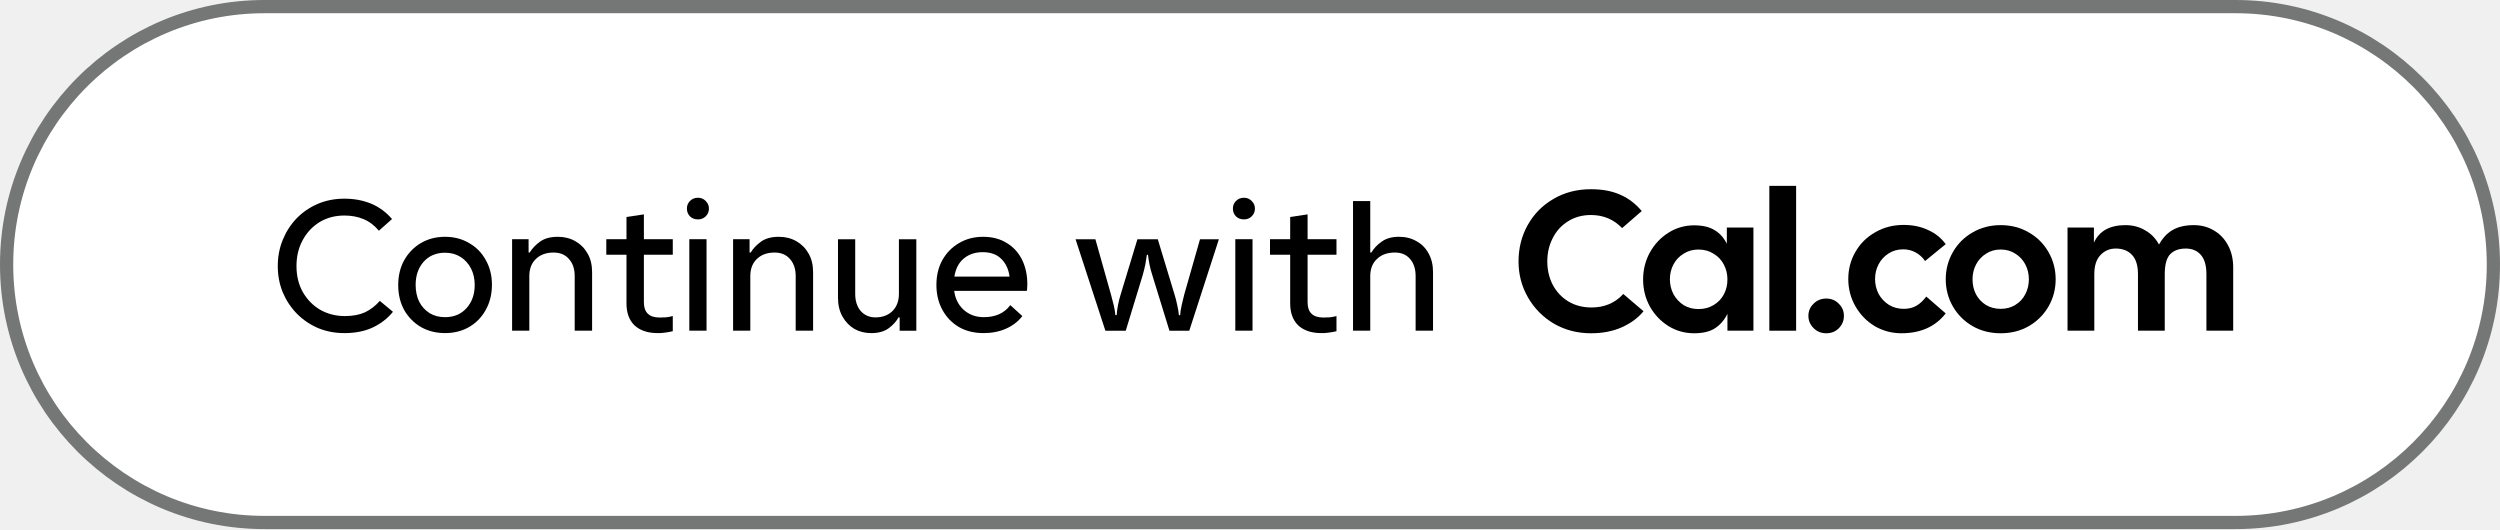
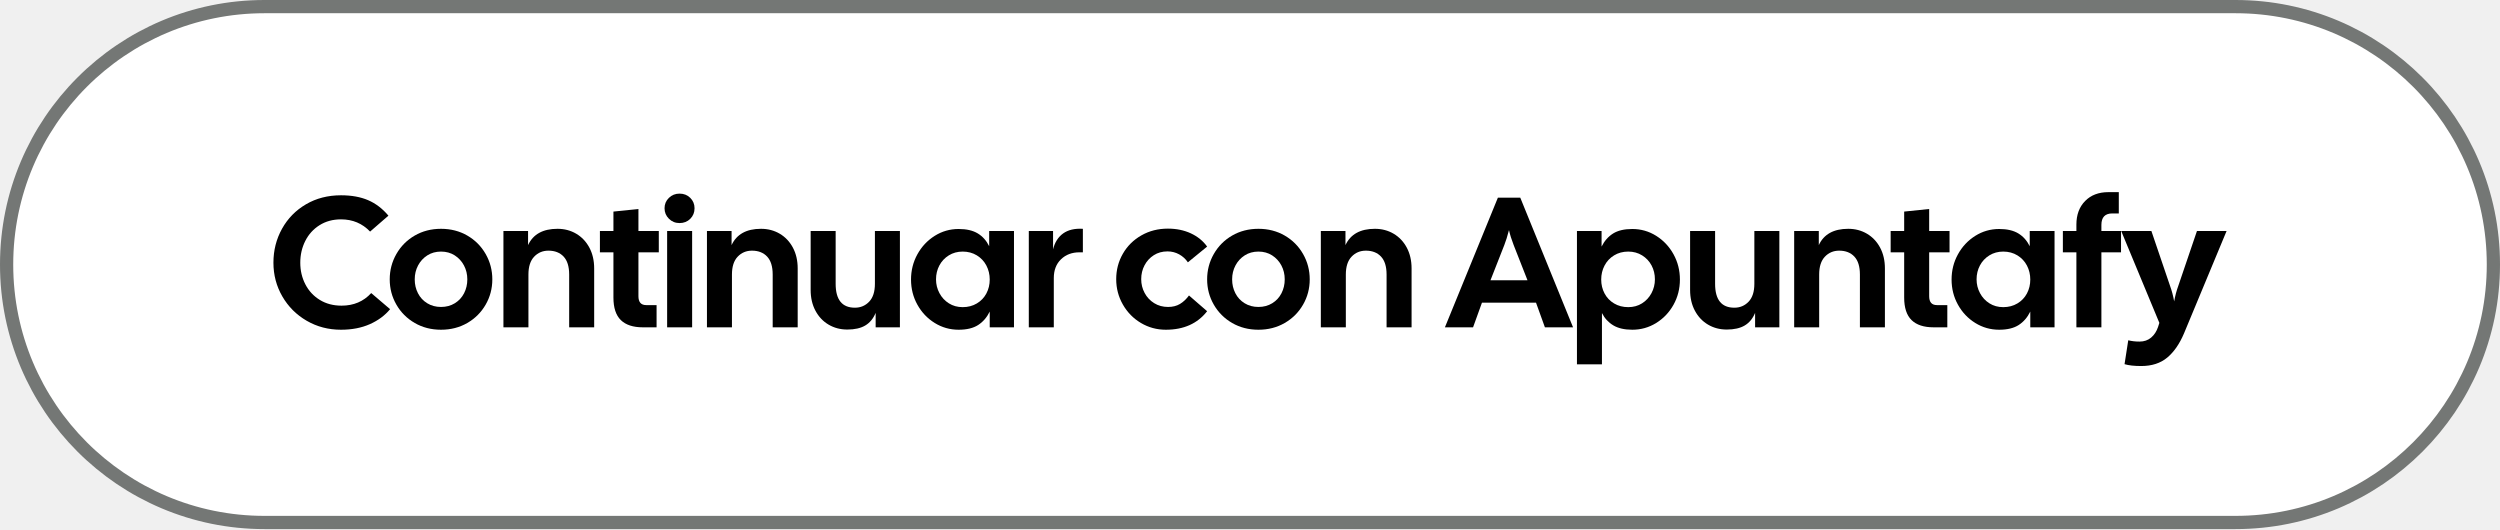
- <svg xmlns="http://www.w3.org/2000/svg" width="189" height="40" viewBox="0 0 189 40" fill="none">
-   <path d="M169 0.5H20C9.23 0.5 0.5 9.23 0.5 20C0.5 30.77 9.23 39.5 20 39.5H169C179.77 39.5 188.5 30.77 188.5 20C188.5 9.23 179.77 0.5 169 0.5Z" fill="white" />
-   <path d="M169 0.5H20C9.23 0.5 0.5 9.23 0.5 20C0.5 30.77 9.23 39.5 20 39.5H169C179.77 39.5 188.5 30.77 188.5 20C188.5 9.23 179.77 0.5 169 0.5Z" stroke="#747775" />
-   <path d="M102.289 24.999V15.199H103.591V19.091H103.675C103.862 18.774 104.123 18.499 104.459 18.265C104.795 18.023 105.229 17.901 105.761 17.901C106.265 17.901 106.708 18.013 107.091 18.237C107.483 18.452 107.786 18.76 108.001 19.161C108.225 19.563 108.337 20.029 108.337 20.561V24.999H107.021V20.869C107.021 20.328 106.881 19.899 106.601 19.581C106.33 19.255 105.948 19.091 105.453 19.091C104.884 19.091 104.431 19.255 104.095 19.581C103.759 19.899 103.591 20.328 103.591 20.869V24.999H102.289Z" fill="black" />
-   <path d="M99.792 25.181C99.082 25.162 98.527 24.962 98.126 24.579C97.734 24.187 97.538 23.641 97.538 22.941V19.259H96.012V18.083H97.538V16.403L98.854 16.207V18.083H101.038V19.259H98.854V22.857C98.854 23.622 99.25 24.005 100.044 24.005C100.202 24.005 100.361 24 100.52 23.991C100.688 23.972 100.86 23.94 101.038 23.893V25.041C100.786 25.097 100.571 25.134 100.394 25.153C100.216 25.181 100.016 25.19 99.792 25.181Z" fill="black" />
-   <path d="M94.047 16.587C93.795 16.587 93.59 16.508 93.431 16.349C93.282 16.191 93.207 15.995 93.207 15.761C93.207 15.547 93.282 15.36 93.431 15.201C93.59 15.033 93.795 14.949 94.047 14.949C94.28 14.949 94.476 15.033 94.635 15.201C94.794 15.36 94.873 15.547 94.873 15.761C94.873 15.995 94.794 16.191 94.635 16.349C94.476 16.508 94.28 16.587 94.047 16.587ZM93.389 25.001V18.085H94.691V25.001H93.389Z" fill="black" />
-   <path d="M83.567 25.002L81.312 18.086H82.811L83.987 22.258C84.061 22.519 84.131 22.79 84.197 23.07C84.262 23.35 84.304 23.602 84.323 23.826H84.421C84.43 23.611 84.463 23.359 84.519 23.07C84.575 22.781 84.644 22.505 84.728 22.244L85.989 18.086H87.528L88.788 22.244C88.873 22.505 88.942 22.781 88.999 23.07C89.064 23.359 89.106 23.611 89.124 23.826H89.222C89.232 23.611 89.269 23.359 89.335 23.07C89.4 22.781 89.465 22.51 89.531 22.258L90.721 18.086H92.148L89.909 25.002H88.41L87.123 20.83C87.02 20.513 86.945 20.228 86.898 19.976C86.852 19.724 86.814 19.486 86.787 19.262H86.703C86.674 19.486 86.637 19.724 86.591 19.976C86.544 20.219 86.474 20.503 86.38 20.83L85.106 25.002H83.567Z" fill="black" />
-   <path d="M74.363 25.182C73.644 25.182 73.019 25.028 72.487 24.72C71.955 24.403 71.54 23.969 71.241 23.418C70.942 22.868 70.793 22.242 70.793 21.542C70.793 20.833 70.942 20.208 71.241 19.666C71.549 19.116 71.969 18.686 72.501 18.378C73.033 18.061 73.64 17.902 74.321 17.902C75.012 17.902 75.604 18.056 76.099 18.364C76.603 18.663 76.99 19.083 77.261 19.624C77.532 20.166 77.667 20.791 77.667 21.5C77.667 21.584 77.662 21.673 77.653 21.766C77.653 21.86 77.644 21.934 77.625 21.99H72.137C72.212 22.578 72.454 23.059 72.865 23.432C73.276 23.796 73.78 23.978 74.377 23.978C75.264 23.978 75.931 23.675 76.379 23.068L77.289 23.894C76.972 24.305 76.561 24.622 76.057 24.846C75.553 25.07 74.988 25.182 74.363 25.182ZM74.293 19.064C73.724 19.064 73.248 19.223 72.865 19.54C72.482 19.858 72.244 20.315 72.151 20.912H76.323C76.248 20.352 76.038 19.904 75.693 19.568C75.357 19.232 74.89 19.064 74.293 19.064Z" fill="black" />
-   <path d="M65.872 25.184C65.396 25.184 64.966 25.077 64.584 24.862C64.21 24.638 63.912 24.325 63.688 23.924C63.464 23.523 63.352 23.051 63.352 22.51V18.086H64.654V22.216C64.654 22.757 64.794 23.191 65.074 23.518C65.363 23.835 65.732 23.994 66.18 23.994C66.712 23.994 67.141 23.835 67.468 23.518C67.794 23.191 67.958 22.757 67.958 22.216V18.086H69.274V25.002H68.014V23.994H67.93C67.752 24.311 67.496 24.591 67.16 24.834C66.824 25.067 66.394 25.184 65.872 25.184Z" fill="black" />
-   <path d="M55.422 25V18.084H56.668V19.092H56.752C56.938 18.784 57.2 18.509 57.536 18.266C57.872 18.024 58.32 17.902 58.88 17.902C59.374 17.902 59.818 18.014 60.21 18.238C60.602 18.462 60.91 18.775 61.134 19.176C61.358 19.568 61.47 20.035 61.47 20.576V25H60.154V20.87C60.154 20.329 60.009 19.9 59.72 19.582C59.44 19.256 59.053 19.092 58.558 19.092C57.998 19.092 57.55 19.256 57.214 19.582C56.887 19.9 56.724 20.329 56.724 20.87V25H55.422Z" fill="black" />
-   <path d="M52.77 16.587C52.518 16.587 52.312 16.508 52.154 16.349C52.004 16.191 51.93 15.995 51.93 15.761C51.93 15.547 52.004 15.36 52.154 15.201C52.312 15.033 52.518 14.949 52.77 14.949C53.003 14.949 53.199 15.033 53.358 15.201C53.516 15.36 53.596 15.547 53.596 15.761C53.596 15.995 53.516 16.191 53.358 16.349C53.199 16.508 53.003 16.587 52.77 16.587ZM52.112 25.001V18.085H53.414V25.001H52.112Z" fill="black" />
-   <path d="M49.616 25.181C48.907 25.162 48.351 24.962 47.95 24.579C47.558 24.187 47.362 23.641 47.362 22.941V19.259H45.836V18.083H47.362V16.403L48.678 16.207V18.083H50.862V19.259H48.678V22.857C48.678 23.622 49.075 24.005 49.868 24.005C50.027 24.005 50.185 24 50.344 23.991C50.512 23.972 50.685 23.94 50.862 23.893V25.041C50.61 25.097 50.395 25.134 50.218 25.153C50.041 25.181 49.84 25.19 49.616 25.181Z" fill="black" />
-   <path d="M38.715 25V18.084H39.961V19.092H40.045C40.231 18.784 40.493 18.509 40.829 18.266C41.165 18.024 41.613 17.902 42.173 17.902C42.667 17.902 43.111 18.014 43.503 18.238C43.895 18.462 44.203 18.775 44.427 19.176C44.651 19.568 44.763 20.035 44.763 20.576V25H43.447V20.87C43.447 20.329 43.302 19.9 43.013 19.582C42.733 19.256 42.346 19.092 41.851 19.092C41.291 19.092 40.843 19.256 40.507 19.582C40.18 19.9 40.017 20.329 40.017 20.87V25H38.715Z" fill="black" />
-   <path d="M33.648 25.182C32.966 25.182 32.355 25.028 31.814 24.72C31.282 24.403 30.861 23.974 30.553 23.432C30.255 22.882 30.105 22.256 30.105 21.556C30.105 20.847 30.255 20.222 30.553 19.68C30.861 19.13 31.282 18.696 31.814 18.378C32.355 18.061 32.966 17.902 33.648 17.902C34.329 17.902 34.935 18.061 35.468 18.378C36.009 18.686 36.429 19.116 36.727 19.666C37.035 20.208 37.19 20.828 37.19 21.528C37.19 22.238 37.035 22.868 36.727 23.418C36.429 23.969 36.009 24.403 35.468 24.72C34.935 25.028 34.329 25.182 33.648 25.182ZM33.648 23.978C34.319 23.978 34.861 23.75 35.272 23.292C35.682 22.835 35.888 22.252 35.888 21.542C35.888 21.076 35.794 20.66 35.608 20.296C35.421 19.932 35.16 19.643 34.824 19.428C34.487 19.214 34.096 19.106 33.648 19.106C32.975 19.106 32.434 19.335 32.023 19.792C31.622 20.25 31.422 20.833 31.422 21.542C31.422 22.009 31.51 22.429 31.688 22.802C31.874 23.166 32.136 23.456 32.471 23.67C32.807 23.876 33.2 23.978 33.648 23.978Z" fill="black" />
-   <path d="M26.04 25.183C25.331 25.183 24.668 25.058 24.052 24.805C23.445 24.544 22.913 24.185 22.456 23.727C21.999 23.261 21.639 22.72 21.378 22.104C21.126 21.488 21 20.825 21 20.116C21 19.406 21.126 18.744 21.378 18.128C21.63 17.512 21.98 16.97 22.428 16.503C22.885 16.037 23.417 15.673 24.024 15.412C24.64 15.15 25.312 15.02 26.04 15.02C26.777 15.02 27.449 15.146 28.056 15.398C28.663 15.649 29.19 16.037 29.638 16.559L28.644 17.442C28.299 17.031 27.907 16.737 27.468 16.559C27.039 16.382 26.563 16.294 26.04 16.294C25.331 16.294 24.701 16.462 24.15 16.797C23.609 17.134 23.184 17.591 22.876 18.169C22.568 18.739 22.414 19.387 22.414 20.116C22.414 20.853 22.573 21.506 22.89 22.076C23.217 22.645 23.655 23.093 24.206 23.419C24.766 23.737 25.391 23.895 26.082 23.895C26.661 23.895 27.16 23.802 27.58 23.616C28 23.419 28.378 23.13 28.714 22.747L29.708 23.573C29.297 24.078 28.784 24.474 28.168 24.764C27.561 25.044 26.852 25.183 26.04 25.183Z" fill="black" />
-   <path d="M156.305 17.2H158.3V18.34C158.71 17.459 159.505 17.02 160.685 17.02C161.235 17.02 161.73 17.149 162.17 17.41C162.62 17.66 162.97 18.02 163.22 18.489C163.49 18 163.83 17.634 164.24 17.395C164.66 17.145 165.2 17.02 165.86 17.02C166.42 17.02 166.925 17.154 167.375 17.424C167.825 17.684 168.18 18.059 168.44 18.549C168.7 19.029 168.83 19.59 168.83 20.23V25H166.805V20.724C166.805 20.075 166.665 19.59 166.385 19.27C166.105 18.95 165.725 18.79 165.245 18.79C164.735 18.79 164.34 18.934 164.06 19.224C163.79 19.515 163.655 20.015 163.655 20.724V25H161.63V20.724C161.63 20.075 161.48 19.59 161.18 19.27C160.88 18.95 160.47 18.79 159.95 18.79C159.49 18.79 159.105 18.954 158.795 19.285C158.485 19.605 158.33 20.084 158.33 20.724V25H156.305V17.2Z" fill="black" />
-   <path d="M151.253 25.195C150.463 25.195 149.753 25.015 149.123 24.654C148.493 24.285 147.998 23.79 147.638 23.169C147.278 22.54 147.098 21.855 147.098 21.114C147.098 20.375 147.278 19.689 147.638 19.059C147.998 18.43 148.493 17.934 149.123 17.575C149.753 17.204 150.463 17.02 151.253 17.02C152.043 17.02 152.753 17.204 153.383 17.575C154.013 17.934 154.508 18.43 154.868 19.059C155.228 19.689 155.408 20.375 155.408 21.114C155.408 21.855 155.228 22.54 154.868 23.169C154.508 23.79 154.013 24.285 153.383 24.654C152.753 25.015 152.043 25.195 151.253 25.195ZM149.123 21.114C149.123 21.524 149.208 21.899 149.378 22.239C149.558 22.579 149.808 22.849 150.128 23.049C150.458 23.25 150.833 23.349 151.253 23.349C151.673 23.349 152.043 23.25 152.363 23.049C152.693 22.849 152.943 22.579 153.113 22.239C153.293 21.899 153.383 21.524 153.383 21.114C153.383 20.704 153.293 20.329 153.113 19.989C152.933 19.649 152.683 19.38 152.363 19.18C152.043 18.97 151.673 18.864 151.253 18.864C150.833 18.864 150.463 18.97 150.143 19.18C149.823 19.38 149.573 19.649 149.393 19.989C149.213 20.329 149.123 20.704 149.123 21.114Z" fill="black" />
-   <path d="M143.75 25.194C143.02 25.194 142.345 25.014 141.725 24.654C141.115 24.284 140.63 23.784 140.27 23.154C139.91 22.524 139.73 21.839 139.73 21.099C139.73 20.349 139.91 19.664 140.27 19.044C140.63 18.414 141.13 17.919 141.77 17.559C142.41 17.189 143.125 17.004 143.915 17.004C144.605 17.004 145.225 17.134 145.775 17.394C146.325 17.644 146.765 17.999 147.095 18.459L145.535 19.734C145.355 19.464 145.12 19.249 144.83 19.089C144.54 18.929 144.225 18.849 143.885 18.849C143.465 18.849 143.095 18.954 142.775 19.164C142.455 19.364 142.205 19.634 142.025 19.974C141.845 20.314 141.755 20.689 141.755 21.099C141.755 21.499 141.845 21.874 142.025 22.224C142.215 22.564 142.475 22.839 142.805 23.049C143.135 23.249 143.51 23.349 143.93 23.349C144.3 23.349 144.62 23.269 144.89 23.109C145.16 22.949 145.405 22.719 145.625 22.419L147.095 23.694C146.315 24.694 145.2 25.194 143.75 25.194Z" fill="black" />
-   <path d="M138.065 25.195C137.685 25.195 137.365 25.065 137.105 24.805C136.845 24.545 136.715 24.235 136.715 23.875C136.715 23.515 136.845 23.21 137.105 22.96C137.365 22.7 137.685 22.57 138.065 22.57C138.445 22.57 138.76 22.7 139.01 22.96C139.27 23.21 139.4 23.515 139.4 23.875C139.4 24.245 139.27 24.56 139.01 24.82C138.76 25.07 138.445 25.195 138.065 25.195Z" fill="black" />
-   <path d="M133.762 14.051H135.787V25.001H133.762V14.051Z" fill="black" />
-   <path d="M128.074 25.195C127.374 25.195 126.729 25.015 126.139 24.655C125.549 24.285 125.079 23.79 124.729 23.17C124.389 22.55 124.219 21.87 124.219 21.13C124.219 20.39 124.389 19.71 124.729 19.09C125.079 18.46 125.549 17.96 126.139 17.59C126.729 17.22 127.374 17.035 128.074 17.035C128.714 17.035 129.229 17.155 129.619 17.395C130.019 17.635 130.329 17.98 130.549 18.43V17.2H132.559V25H130.594V23.725C130.364 24.195 130.049 24.56 129.649 24.82C129.259 25.07 128.734 25.195 128.074 25.195ZM126.244 21.115C126.244 21.515 126.334 21.89 126.514 22.24C126.704 22.58 126.959 22.855 127.279 23.065C127.609 23.265 127.984 23.365 128.404 23.365C128.834 23.365 129.214 23.265 129.544 23.065C129.884 22.865 130.144 22.595 130.324 22.255C130.504 21.915 130.594 21.54 130.594 21.13C130.594 20.72 130.504 20.345 130.324 20.005C130.144 19.655 129.884 19.38 129.544 19.18C129.214 18.97 128.834 18.865 128.404 18.865C127.984 18.865 127.609 18.97 127.279 19.18C126.949 19.38 126.694 19.65 126.514 19.99C126.334 20.33 126.244 20.705 126.244 21.115Z" fill="black" />
-   <path d="M120.276 25.195C119.256 25.195 118.326 24.955 117.486 24.475C116.656 23.985 116.001 23.325 115.521 22.495C115.041 21.665 114.801 20.755 114.801 19.765C114.801 18.765 115.031 17.85 115.491 17.02C115.961 16.18 116.611 15.52 117.441 15.04C118.271 14.55 119.216 14.305 120.276 14.305C121.126 14.305 121.856 14.44 122.466 14.71C123.086 14.97 123.636 15.385 124.116 15.955L122.631 17.245C122.001 16.585 121.216 16.255 120.276 16.255C119.616 16.255 119.036 16.415 118.536 16.735C118.036 17.045 117.651 17.47 117.381 18.01C117.111 18.54 116.976 19.125 116.976 19.765C116.976 20.405 117.111 20.99 117.381 21.52C117.661 22.05 118.051 22.47 118.551 22.78C119.061 23.09 119.651 23.245 120.321 23.245C121.301 23.245 122.101 22.905 122.721 22.225L124.251 23.53C123.831 24.04 123.281 24.445 122.601 24.745C121.931 25.045 121.156 25.195 120.276 25.195Z" fill="black" />
+ <svg xmlns="http://www.w3.org/2000/svg" width="100%" height="100%" viewBox="0 0 189 40" version="1.1" xml:space="preserve" style="fill-rule:evenodd;clip-rule:evenodd;">
+   <path d="M169,0.5L20,0.5C9.23,0.5 0.5,9.23 0.5,20C0.5,30.77 9.23,39.5 20,39.5L169,39.5C179.77,39.5 188.5,30.77 188.5,20C188.5,9.23 179.77,0.5 169,0.5Z" style="fill:white;fill-rule:nonzero;" />
+   <path d="M169,0.5L20,0.5C9.23,0.5 0.5,9.23 0.5,20C0.5,30.77 9.23,39.5 20,39.5L169,39.5C179.77,39.5 188.5,30.77 188.5,20C188.5,9.23 179.77,0.5 169,0.5Z" style="fill:none;fill-rule:nonzero;stroke:rgb(116,119,117);stroke-width:1px;" />
+   <g transform="matrix(1,0,0,1,-4.900689,7.815701)">
+     <path d="M30.682,17.112C29.73,17.112 28.864,16.886 28.085,16.433C27.305,15.981 26.692,15.367 26.244,14.592C25.796,13.818 25.572,12.968 25.572,12.044C25.572,11.111 25.789,10.255 26.223,9.475C26.657,8.696 27.261,8.08 28.036,7.627C28.81,7.175 29.692,6.948 30.682,6.948C31.475,6.948 32.159,7.072 32.733,7.319C33.307,7.567 33.818,7.956 34.266,8.488L32.88,9.692C32.292,9.076 31.559,8.768 30.682,8.768C30.066,8.768 29.524,8.915 29.058,9.209C28.591,9.503 28.232,9.9 27.98,10.399C27.728,10.899 27.602,11.447 27.602,12.044C27.602,12.642 27.73,13.188 27.987,13.682C28.243,14.177 28.607,14.569 29.079,14.858C29.55,15.148 30.098,15.292 30.724,15.292C31.638,15.292 32.385,14.975 32.964,14.34L34.392,15.558C34,16.034 33.489,16.412 32.859,16.692C32.229,16.972 31.503,17.112 30.682,17.112Z" style="fill-rule:nonzero;" />
+     <path d="M38.242,17.112C37.504,17.112 36.842,16.942 36.254,16.601C35.666,16.261 35.204,15.799 34.868,15.215C34.532,14.632 34.364,13.995 34.364,13.304C34.364,12.614 34.532,11.974 34.868,11.386C35.204,10.798 35.666,10.334 36.254,9.993C36.842,9.653 37.504,9.482 38.242,9.482C38.979,9.482 39.642,9.653 40.23,9.993C40.818,10.334 41.28,10.798 41.616,11.386C41.952,11.974 42.12,12.614 42.12,13.304C42.12,13.995 41.952,14.632 41.616,15.215C41.28,15.799 40.818,16.261 40.23,16.601C39.642,16.942 38.979,17.112 38.242,17.112ZM36.254,13.304C36.254,13.687 36.335,14.037 36.499,14.354C36.662,14.672 36.895,14.924 37.199,15.11C37.502,15.297 37.85,15.39 38.242,15.39C38.634,15.39 38.981,15.297 39.285,15.11C39.588,14.924 39.821,14.672 39.985,14.354C40.148,14.037 40.23,13.687 40.23,13.304C40.23,12.922 40.146,12.572 39.978,12.254C39.81,11.937 39.576,11.683 39.278,11.491C38.979,11.3 38.634,11.204 38.242,11.204C37.85,11.204 37.504,11.3 37.206,11.491C36.907,11.683 36.674,11.937 36.506,12.254C36.338,12.572 36.254,12.922 36.254,13.304Z" style="fill-rule:nonzero;" />
+     <path d="M42.96,9.65L44.822,9.65L44.822,10.714C45.204,9.893 45.946,9.482 47.048,9.482C47.57,9.482 48.042,9.606 48.462,9.853C48.882,10.101 49.213,10.451 49.456,10.903C49.698,11.356 49.82,11.881 49.82,12.478L49.82,16.93L47.93,16.93L47.93,12.94C47.93,12.334 47.79,11.881 47.51,11.582C47.23,11.284 46.847,11.134 46.362,11.134C45.932,11.134 45.573,11.286 45.284,11.589C44.994,11.893 44.85,12.343 44.85,12.94L44.85,16.93L42.96,16.93L42.96,9.65Z" style="fill-rule:nonzero;" />
+     <path d="M53.502,16.93C52.764,16.93 52.209,16.748 51.836,16.384C51.462,16.02 51.276,15.451 51.276,14.676L51.276,11.26L50.254,11.26L50.254,9.65L51.276,9.65L51.276,8.18L53.166,7.984L53.166,9.65L54.706,9.65L54.706,11.26L53.166,11.26L53.166,14.578C53.166,15.026 53.362,15.25 53.754,15.25L54.538,15.25L54.538,16.93L53.502,16.93Z" style="fill-rule:nonzero;" />
+     <path d="M55.336,9.65L57.226,9.65L57.226,16.93L55.336,16.93L55.336,9.65ZM55.14,7.928C55.14,7.62 55.249,7.359 55.469,7.144C55.688,6.93 55.956,6.822 56.274,6.822C56.6,6.822 56.871,6.93 57.086,7.144C57.3,7.359 57.408,7.62 57.408,7.928C57.408,8.246 57.3,8.512 57.086,8.726C56.871,8.941 56.6,9.048 56.274,9.048C55.956,9.048 55.688,8.939 55.469,8.719C55.249,8.5 55.14,8.236 55.14,7.928Z" style="fill-rule:nonzero;" />
+     <path d="M58.346,9.65L60.208,9.65L60.208,10.714C60.59,9.893 61.332,9.482 62.434,9.482C62.956,9.482 63.428,9.606 63.848,9.853C64.268,10.101 64.599,10.451 64.842,10.903C65.084,11.356 65.206,11.881 65.206,12.478L65.206,16.93L63.316,16.93L63.316,12.94C63.316,12.334 63.176,11.881 62.896,11.582C62.616,11.284 62.233,11.134 61.748,11.134C61.318,11.134 60.959,11.286 60.67,11.589C60.38,11.893 60.236,12.343 60.236,12.94L60.236,16.93L58.346,16.93L58.346,9.65Z" style="fill-rule:nonzero;" />
+     <path d="M68.958,17.098C68.435,17.098 67.964,16.975 67.544,16.727C67.124,16.48 66.792,16.13 66.55,15.677C66.307,15.225 66.186,14.7 66.186,14.102L66.186,9.65L68.076,9.65L68.076,13.64C68.076,14.844 68.561,15.446 69.532,15.446C69.961,15.446 70.32,15.295 70.61,14.991C70.899,14.688 71.044,14.238 71.044,13.64L71.044,9.65L72.934,9.65L72.934,16.93L71.1,16.93L71.1,15.838C70.922,16.268 70.661,16.585 70.316,16.79C69.97,16.996 69.518,17.098 68.958,17.098Z" style="fill-rule:nonzero;" />
+     <path d="M77.372,17.112C76.718,17.112 76.116,16.942 75.566,16.601C75.015,16.261 74.579,15.801 74.257,15.222C73.935,14.644 73.774,14.009 73.774,13.318C73.774,12.628 73.935,11.991 74.257,11.407C74.579,10.824 75.015,10.36 75.566,10.014C76.116,9.669 76.718,9.496 77.372,9.496C77.969,9.496 78.452,9.608 78.821,9.832C79.189,10.056 79.476,10.378 79.682,10.798L79.682,9.65L81.558,9.65L81.558,16.93L79.724,16.93L79.724,15.74C79.509,16.179 79.217,16.517 78.849,16.755C78.48,16.993 77.988,17.112 77.372,17.112ZM75.664,13.304C75.664,13.678 75.75,14.025 75.923,14.347C76.095,14.669 76.333,14.926 76.637,15.117C76.94,15.309 77.288,15.404 77.68,15.404C78.081,15.404 78.438,15.311 78.751,15.124C79.063,14.938 79.304,14.686 79.472,14.368C79.64,14.051 79.724,13.701 79.724,13.318C79.724,12.936 79.64,12.583 79.472,12.261C79.304,11.939 79.063,11.683 78.751,11.491C78.438,11.3 78.081,11.204 77.68,11.204C77.288,11.204 76.938,11.3 76.63,11.491C76.322,11.683 76.084,11.937 75.916,12.254C75.748,12.572 75.664,12.922 75.664,13.304Z" style="fill-rule:nonzero;" />
+     <path d="M82.678,9.65L84.512,9.65L84.512,11.036C84.642,10.504 84.897,10.103 85.275,9.832C85.653,9.562 86.15,9.445 86.766,9.482L86.766,11.26L86.5,11.26C85.94,11.26 85.478,11.435 85.114,11.785C84.75,12.135 84.568,12.609 84.568,13.206L84.568,16.93L82.678,16.93L82.678,9.65Z" style="fill-rule:nonzero;" />
+     <path d="M93.038,17.112C92.356,17.112 91.729,16.942 91.155,16.601C90.581,16.261 90.126,15.796 89.79,15.208C89.454,14.62 89.286,13.981 89.286,13.29C89.286,12.59 89.454,11.949 89.79,11.365C90.126,10.782 90.592,10.32 91.19,9.979C91.787,9.639 92.454,9.468 93.192,9.468C93.836,9.468 94.414,9.587 94.928,9.825C95.441,10.063 95.852,10.397 96.16,10.826L94.704,12.016C94.536,11.764 94.316,11.564 94.046,11.414C93.775,11.265 93.481,11.19 93.164,11.19C92.772,11.19 92.426,11.286 92.128,11.477C91.829,11.669 91.596,11.923 91.428,12.24C91.26,12.558 91.176,12.908 91.176,13.29C91.176,13.664 91.262,14.011 91.435,14.333C91.607,14.655 91.848,14.912 92.156,15.103C92.464,15.295 92.814,15.39 93.206,15.39C93.551,15.39 93.85,15.316 94.102,15.166C94.354,15.017 94.582,14.802 94.788,14.522L96.16,15.712C95.432,16.646 94.391,17.112 93.038,17.112Z" style="fill-rule:nonzero;" />
+     <path d="M100.038,17.112C99.3,17.112 98.638,16.942 98.05,16.601C97.462,16.261 97,15.799 96.664,15.215C96.328,14.632 96.16,13.995 96.16,13.304C96.16,12.614 96.328,11.974 96.664,11.386C97,10.798 97.462,10.334 98.05,9.993C98.638,9.653 99.3,9.482 100.038,9.482C100.775,9.482 101.438,9.653 102.026,9.993C102.614,10.334 103.076,10.798 103.412,11.386C103.748,11.974 103.916,12.614 103.916,13.304C103.916,13.995 103.748,14.632 103.412,15.215C103.076,15.799 102.614,16.261 102.026,16.601C101.438,16.942 100.775,17.112 100.038,17.112ZM98.05,13.304C98.05,13.687 98.131,14.037 98.295,14.354C98.458,14.672 98.691,14.924 98.995,15.11C99.298,15.297 99.646,15.39 100.038,15.39C100.43,15.39 100.777,15.297 101.081,15.11C101.384,14.924 101.617,14.672 101.781,14.354C101.944,14.037 102.026,13.687 102.026,13.304C102.026,12.922 101.942,12.572 101.774,12.254C101.606,11.937 101.372,11.683 101.074,11.491C100.775,11.3 100.43,11.204 100.038,11.204C99.646,11.204 99.3,11.3 99.002,11.491C98.703,11.683 98.47,11.937 98.302,12.254C98.134,12.572 98.05,12.922 98.05,13.304Z" style="fill-rule:nonzero;" />
+     <path d="M104.756,9.65L106.618,9.65L106.618,10.714C107,9.893 107.742,9.482 108.844,9.482C109.366,9.482 109.838,9.606 110.258,9.853C110.678,10.101 111.009,10.451 111.252,10.903C111.494,11.356 111.616,11.881 111.616,12.478L111.616,16.93L109.726,16.93L109.726,12.94C109.726,12.334 109.586,11.881 109.306,11.582C109.026,11.284 108.643,11.134 108.158,11.134C107.728,11.134 107.369,11.286 107.08,11.589C106.79,11.893 106.646,12.343 106.646,12.94L106.646,16.93L104.756,16.93L104.756,9.65Z" style="fill-rule:nonzero;" />
+     <path d="M118.14,7.13L119.834,7.13L123.824,16.93L121.696,16.93L121.024,15.068L116.936,15.068L116.264,16.93L114.136,16.93L118.14,7.13ZM120.38,13.374L119.33,10.7C119.171,10.29 119.054,9.916 118.98,9.58C118.858,10.047 118.742,10.42 118.63,10.7L117.58,13.374L120.38,13.374Z" style="fill-rule:nonzero;" />
+     <path d="M124.118,9.65L125.98,9.65L125.98,10.826C126.194,10.397 126.484,10.068 126.848,9.839C127.212,9.611 127.697,9.496 128.304,9.496C128.957,9.496 129.559,9.669 130.11,10.014C130.66,10.36 131.097,10.824 131.419,11.407C131.741,11.991 131.902,12.628 131.902,13.318C131.902,14.009 131.741,14.644 131.419,15.222C131.097,15.801 130.66,16.261 130.11,16.601C129.559,16.942 128.957,17.112 128.304,17.112C127.716,17.112 127.237,17.003 126.869,16.783C126.5,16.564 126.213,16.254 126.008,15.852L126.008,19.73L124.118,19.73L124.118,9.65ZM125.952,13.318C125.952,13.701 126.036,14.051 126.204,14.368C126.372,14.686 126.612,14.938 126.925,15.124C127.237,15.311 127.594,15.404 127.996,15.404C128.388,15.404 128.735,15.309 129.039,15.117C129.342,14.926 129.58,14.669 129.753,14.347C129.925,14.025 130.012,13.678 130.012,13.304C130.012,12.922 129.928,12.572 129.76,12.254C129.592,11.937 129.354,11.683 129.046,11.491C128.738,11.3 128.388,11.204 127.996,11.204C127.594,11.204 127.237,11.3 126.925,11.491C126.612,11.683 126.372,11.939 126.204,12.261C126.036,12.583 125.952,12.936 125.952,13.318Z" style="fill-rule:nonzero;" />
+     <path d="M135.444,17.098C134.921,17.098 134.45,16.975 134.03,16.727C133.61,16.48 133.278,16.13 133.036,15.677C132.793,15.225 132.672,14.7 132.672,14.102L132.672,9.65L134.562,9.65L134.562,13.64C134.562,14.844 135.047,15.446 136.018,15.446C136.447,15.446 136.806,15.295 137.096,14.991C137.385,14.688 137.53,14.238 137.53,13.64L137.53,9.65L139.42,9.65L139.42,16.93L137.586,16.93L137.586,15.838C137.408,16.268 137.147,16.585 136.802,16.79C136.456,16.996 136.004,17.098 135.444,17.098Z" style="fill-rule:nonzero;" />
+     <path d="M140.54,9.65L142.402,9.65L142.402,10.714C142.784,9.893 143.526,9.482 144.628,9.482C145.15,9.482 145.622,9.606 146.042,9.853C146.462,10.101 146.793,10.451 147.036,10.903C147.278,11.356 147.4,11.881 147.4,12.478L147.4,16.93L145.51,16.93L145.51,12.94C145.51,12.334 145.37,11.881 145.09,11.582C144.81,11.284 144.427,11.134 143.942,11.134C143.512,11.134 143.153,11.286 142.864,11.589C142.574,11.893 142.43,12.343 142.43,12.94L142.43,16.93L140.54,16.93L140.54,9.65Z" style="fill-rule:nonzero;" />
+     <path d="M151.082,16.93C150.344,16.93 149.789,16.748 149.416,16.384C149.042,16.02 148.856,15.451 148.856,14.676L148.856,11.26L147.834,11.26L147.834,9.65L148.856,9.65L148.856,8.18L150.746,7.984L150.746,9.65L152.286,9.65L152.286,11.26L150.746,11.26L150.746,14.578C150.746,15.026 150.942,15.25 151.334,15.25L152.118,15.25L152.118,16.93L151.082,16.93Z" style="fill-rule:nonzero;" />
+     <path d="M156.038,17.112C155.384,17.112 154.782,16.942 154.232,16.601C153.681,16.261 153.245,15.801 152.923,15.222C152.601,14.644 152.44,14.009 152.44,13.318C152.44,12.628 152.601,11.991 152.923,11.407C153.245,10.824 153.681,10.36 154.232,10.014C154.782,9.669 155.384,9.496 156.038,9.496C156.635,9.496 157.118,9.608 157.487,9.832C157.855,10.056 158.142,10.378 158.348,10.798L158.348,9.65L160.224,9.65L160.224,16.93L158.39,16.93L158.39,15.74C158.175,16.179 157.883,16.517 157.515,16.755C157.146,16.993 156.654,17.112 156.038,17.112ZM154.33,13.304C154.33,13.678 154.416,14.025 154.589,14.347C154.761,14.669 154.999,14.926 155.303,15.117C155.606,15.309 155.954,15.404 156.346,15.404C156.747,15.404 157.104,15.311 157.417,15.124C157.729,14.938 157.97,14.686 158.138,14.368C158.306,14.051 158.39,13.701 158.39,13.318C158.39,12.936 158.306,12.583 158.138,12.261C157.97,11.939 157.729,11.683 157.417,11.491C157.104,11.3 156.747,11.204 156.346,11.204C155.954,11.204 155.604,11.3 155.296,11.491C154.988,11.683 154.75,11.937 154.582,12.254C154.414,12.572 154.33,12.922 154.33,13.304Z" style="fill-rule:nonzero;" />
+     <path d="M161.876,9.16C161.876,8.423 162.095,7.83 162.534,7.382C162.972,6.934 163.56,6.71 164.298,6.71L165.082,6.71L165.082,8.32L164.592,8.32C164.041,8.32 163.766,8.61 163.766,9.188L163.766,9.65L165.25,9.65L165.25,11.26L163.766,11.26L163.766,16.93L161.876,16.93L161.876,11.26L160.854,11.26L160.854,9.65L161.876,9.65L161.876,9.16Z" style="fill-rule:nonzero;" />
+     <path d="M166.776,19.856C166.253,19.856 165.833,19.81 165.516,19.716L165.796,17.91C166.057,17.976 166.342,18.008 166.65,18.008C166.995,18.008 167.287,17.908 167.525,17.707C167.763,17.507 167.938,17.238 168.05,16.902L168.148,16.594L165.264,9.65L167.546,9.65L168.96,13.808C169.09,14.163 169.193,14.55 169.268,14.97C169.342,14.55 169.445,14.163 169.576,13.808L170.99,9.65L173.23,9.65L170.01,17.392C169.674,18.186 169.251,18.795 168.743,19.219C168.234,19.644 167.578,19.856 166.776,19.856Z" style="fill-rule:nonzero;" />
+   </g>
</svg>
